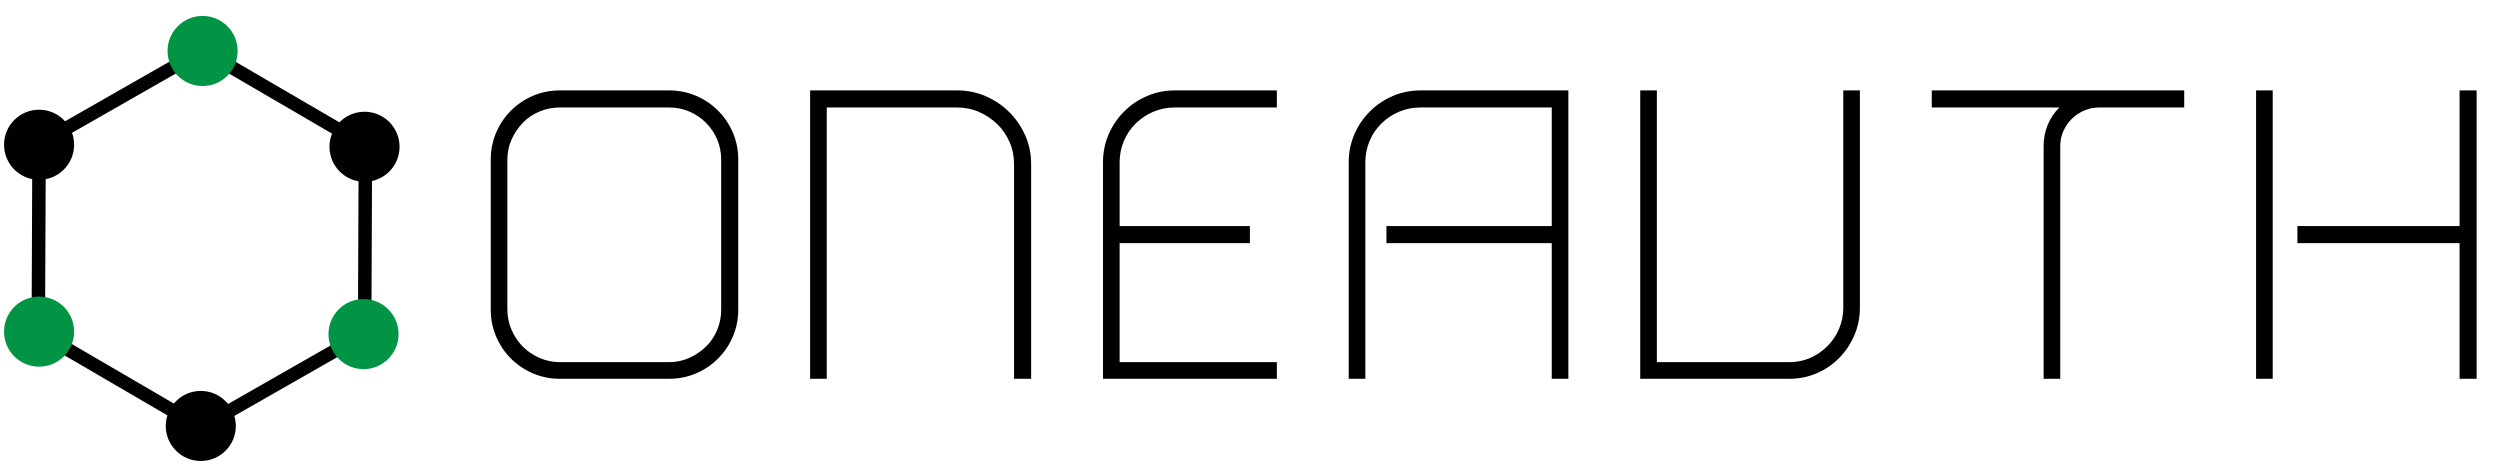
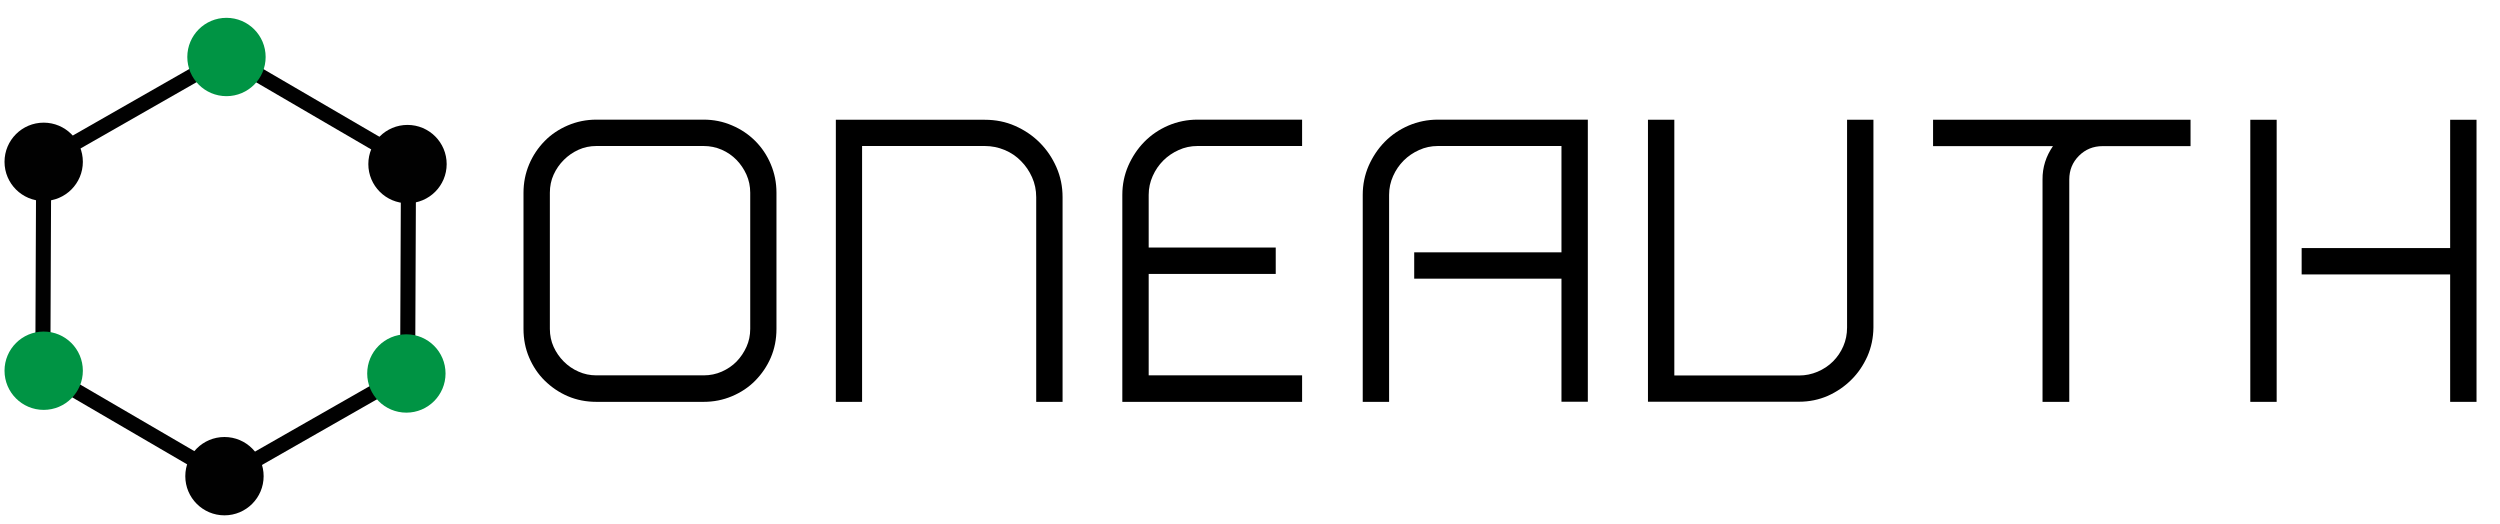
- <svg xmlns="http://www.w3.org/2000/svg" version="1.1" id="Layer_1" x="0px" y="0px" viewBox="0 0 2226.2 416.9" enable-background="new 0 0 2226.2 416.9" xml:space="preserve">
+ <svg xmlns="http://www.w3.org/2000/svg" version="1.1" id="Layer_1" x="0px" y="0px" viewBox="0 0 1991.4 416.9" enable-background="new 0 0 1991.4 416.9" xml:space="preserve">
  <g>
-     <path d="M498.6,337.3c-8.5,0-16.5-1.6-24-4.8c-7.5-3.2-14-7.6-19.6-13.2c-5.6-5.6-10-12.1-13.2-19.6c-3.2-7.5-4.8-15.5-4.8-24   V142.1c0-8.5,1.6-16.5,4.8-24c3.2-7.5,7.6-14,13.2-19.6c5.6-5.6,12.1-10,19.6-13.2c7.5-3.2,15.5-4.8,24-4.8h97.2   c8.5,0,16.5,1.6,24,4.8c7.5,3.2,14,7.6,19.6,13.2c5.6,5.6,10,12.1,13.2,19.6c3.2,7.5,4.8,15.5,4.8,24v133.6c0,8.5-1.6,16.5-4.8,24   c-3.2,7.5-7.6,14-13.2,19.6c-5.6,5.6-12.1,10-19.6,13.2c-7.5,3.2-15.5,4.8-24,4.8H498.6z M451.8,275.7c0,6.4,1.3,12.5,3.8,18.2   c2.5,5.7,5.9,10.7,10,14.8c4.1,4.1,9.1,7.5,14.8,10c5.7,2.5,11.8,3.8,18.2,3.8h97.2c6.4,0,12.4-1.3,18-3.8   c5.6-2.5,10.5-5.9,14.8-10c4.3-4.1,7.6-9.1,10-14.8c2.4-5.7,3.6-11.8,3.6-18.2V142.1c0-6.4-1.2-12.4-3.6-18   c-2.4-5.6-5.7-10.5-10-14.8c-4.3-4.3-9.2-7.6-14.8-10c-5.6-2.4-11.6-3.6-18-3.6h-97.2c-6.4,0-12.5,1.2-18.2,3.6   c-5.7,2.4-10.7,5.7-14.8,10c-4.1,4.3-7.5,9.2-10,14.8c-2.5,5.6-3.8,11.6-3.8,18V275.7z" />
-     <path d="M736.2,337.3h-14.8V80.5h130.8c9.1,0,17.6,1.7,25.6,5.2c8,3.5,15,8.2,21,14.2s10.7,12.9,14.2,20.8   c3.5,7.9,5.2,16.3,5.2,25.4v191.2H903V146.1c0-6.9-1.3-13.5-4-19.6c-2.7-6.1-6.3-11.5-11-16c-4.7-4.5-10.1-8.1-16.2-10.8   c-6.1-2.7-12.7-4-19.6-4h-116V337.3z" />
-     <path d="M1137,337.3H982.2V216.5v-15.2v-56.8c0-8.8,1.7-17.1,5-24.8c3.3-7.7,7.9-14.5,13.8-20.4c5.9-5.9,12.7-10.5,20.4-13.8   c7.7-3.3,16-5,24.8-5h90.8v15.2h-90.8c-6.9,0-13.3,1.3-19.2,3.8c-5.9,2.5-11.1,6-15.6,10.4c-4.5,4.4-8.1,9.6-10.6,15.6   c-2.5,6-3.8,12.3-3.8,19v56.8h116v15.2H997v106h140V337.3z" />
-     <path d="M1215.8,337.3H1201V144.5c0-8.8,1.7-17.1,5-24.8c3.3-7.7,7.9-14.5,13.8-20.4c5.9-5.9,12.7-10.5,20.4-13.8   c7.7-3.3,16-5,24.8-5h131.6v120.8v15.2v120.8h-14.8V216.5h-147.2v-15.2h147.2V95.7H1265c-6.9,0-13.3,1.3-19.2,3.8   c-5.9,2.5-11.1,6-15.6,10.4c-4.5,4.4-8.1,9.6-10.6,15.6c-2.5,6-3.8,12.3-3.8,19V337.3z" />
-     <path d="M1651.2,298.7c-3.3,7.6-7.8,14.3-13.4,20c-5.6,5.7-12.2,10.3-19.8,13.6c-7.6,3.3-15.8,5-24.6,5h-132.8V80.5h14.8v242h118   c6.7,0,12.9-1.3,18.6-3.8c5.7-2.5,10.8-6,15.2-10.4c4.4-4.4,7.9-9.5,10.4-15.4c2.5-5.9,3.8-12.1,3.8-18.8V80.5h14.8v193.6   C1656.2,282.9,1654.5,291.1,1651.2,298.7z" />
-     <path d="M1823.4,111.3c2.4-5.9,5.9-11.1,10.4-15.6h-113.6V80.5h149.2h7.6h68v15.2h-68h-7.6c-4.8,0-9.3,0.9-13.6,2.8   c-4.3,1.9-7.9,4.3-11,7.4c-3.1,3.1-5.5,6.7-7.4,10.8c-1.9,4.1-2.8,8.6-2.8,13.4v207.2h-14.8V130.1   C1819.8,123.4,1821,117.1,1823.4,111.3z" />
-     <path d="M2023.8,337.3H2009V80.5h14.8V337.3z M2190.2,216.5h-144.4v-15.2h144.4V80.5h15.2v120.8v15.2v120.8h-15.2V216.5z" />
+     <path d="M475.1,320.1c-8.2,0-15.8-1.5-22.8-4.5c-7-3-13.1-7.2-18.4-12.4s-9.4-11.4-12.4-18.4c-3-7-4.5-14.6-4.5-22.8V153.5   c0-7.9,1.5-15.5,4.5-22.6c3-7.1,7.2-13.3,12.4-18.6s11.4-9.4,18.4-12.4c7-3,14.6-4.6,22.8-4.6h85.4c7.9,0,15.5,1.5,22.6,4.6   c7.1,3,13.3,7.2,18.5,12.4s9.4,11.4,12.4,18.6c3,7.1,4.5,14.6,4.5,22.6V262c0,8.2-1.5,15.8-4.5,22.8c-3,7-7.2,13.1-12.4,18.4   s-11.4,9.4-18.5,12.4c-7.1,3-14.6,4.5-22.6,4.5H475.1z M438,262c0,5.1,1,9.9,3,14.3c2,4.4,4.7,8.3,8.1,11.7c3.4,3.4,7.3,6.1,11.7,8   c4.4,2,9.2,3,14.3,3h85.4c5.1,0,10-1,14.5-3c4.5-2,8.5-4.7,11.7-8c3.3-3.4,5.9-7.3,7.9-11.7c2-4.4,3-9.2,3-14.3V153.5   c0-5.1-1-9.9-3-14.4c-2-4.4-4.6-8.3-7.9-11.7c-3.3-3.4-7.2-6.1-11.7-8.1c-4.6-2-9.4-3-14.5-3h-85.4c-5.1,0-9.9,1-14.3,3   c-4.4,2-8.3,4.7-11.7,8.1c-3.4,3.4-6.1,7.3-8.1,11.7c-2,4.4-3,9.2-3,14.4V262z" />
+     <path d="M686.8,320.1h-21V95.4h118.7c8.6,0,16.7,1.6,24.1,4.9c7.5,3.3,14,7.7,19.6,13.3c5.6,5.6,10,12.1,13.3,19.6   c3.3,7.5,4.9,15.4,4.9,23.8v163.1h-21V157c0-5.6-1.1-10.9-3.3-15.8c-2.2-4.9-5.1-9.2-8.8-12.9c-3.6-3.7-7.9-6.7-13-8.8   c-5-2.1-10.3-3.2-15.9-3.2h-97.7V320.1z" />
+     <path d="M1037.2,320.1H894V218.2v-21v-42c0-8.2,1.6-15.9,4.7-23.1c3.2-7.2,7.4-13.6,12.8-19.1c5.4-5.5,11.7-9.8,19.1-13   c7.3-3.1,15.1-4.7,23.3-4.7h83.3v21h-83.3c-5.4,0-10.4,1.1-15,3.2c-4.7,2.1-8.8,4.9-12.3,8.4s-6.3,7.6-8.4,12.3   c-2.1,4.7-3.2,9.7-3.2,15v42h101.2v21H915v80.8h122.2V320.1z" />
+     <path d="M1106.5,320.1h-21V155.2c0-8.2,1.6-15.9,4.7-23.1c3.2-7.2,7.4-13.6,12.8-19.1c5.4-5.5,11.7-9.8,19.1-13   c7.3-3.1,15.1-4.7,23.3-4.7h119.4v105.7v21v98h-21v-98h-117.3v-21h117.3v-84.7h-98.4c-5.4,0-10.4,1.1-15,3.2   c-4.7,2.1-8.8,4.9-12.3,8.4s-6.3,7.6-8.4,12.3c-2.1,4.7-3.2,9.7-3.2,15V320.1z" />
+     <path d="M1487.5,283.8c-3.2,7.1-7.4,13.4-12.8,18.7c-5.4,5.4-11.6,9.6-18.7,12.8c-7.1,3.1-14.8,4.7-22.9,4.7h-120.4V95.4h21v203.7   h99.4c5.1,0,10-1,14.7-3c4.7-2,8.8-4.7,12.3-8.2s6.2-7.5,8.2-12.1c2-4.6,3-9.5,3-14.9V95.4h21v165.6   C1492.2,269.1,1490.6,276.7,1487.5,283.8z" />
+     <path d="M1635.3,116.4h-95.5v-21h135.1h10.5h59.5v21h-59.5h-10.5c-7.5,0-13.8,2.6-18.9,7.7c-5.1,5.1-7.7,11.4-7.7,18.9v177.1h-21.3   V143C1626.9,133.4,1629.7,124.5,1635.3,116.4z" />
+     <path d="M1813.5,95.4v224.7h-21V95.4H1813.5z M1951.7,320.1V218.6h-118.3v-21h118.3V95.4h21v102.2v21v101.5H1951.7z" />
  </g>
  <g>
    <polygon fill="none" stroke="#010101" stroke-width="12" stroke-miterlimit="10" points="325.4,129.4 180.5,44.9 34.8,128.1    34.1,295.9 179,380.4 324.7,297.2  " />
    <circle fill="#010101" cx="324.6" cy="130.7" r="31.2" />
    <circle fill="#010101" cx="34.8" cy="128.9" r="31.2" />
    <circle fill="#010101" cx="178.8" cy="379.3" r="31.2" />
    <circle fill="#009444" cx="180.4" cy="45.4" r="31.2" />
    <circle fill="#009444" cx="34.8" cy="295.3" r="31.2" />
    <circle fill="#009444" cx="323.7" cy="297.5" r="31.2" />
  </g>
</svg>
